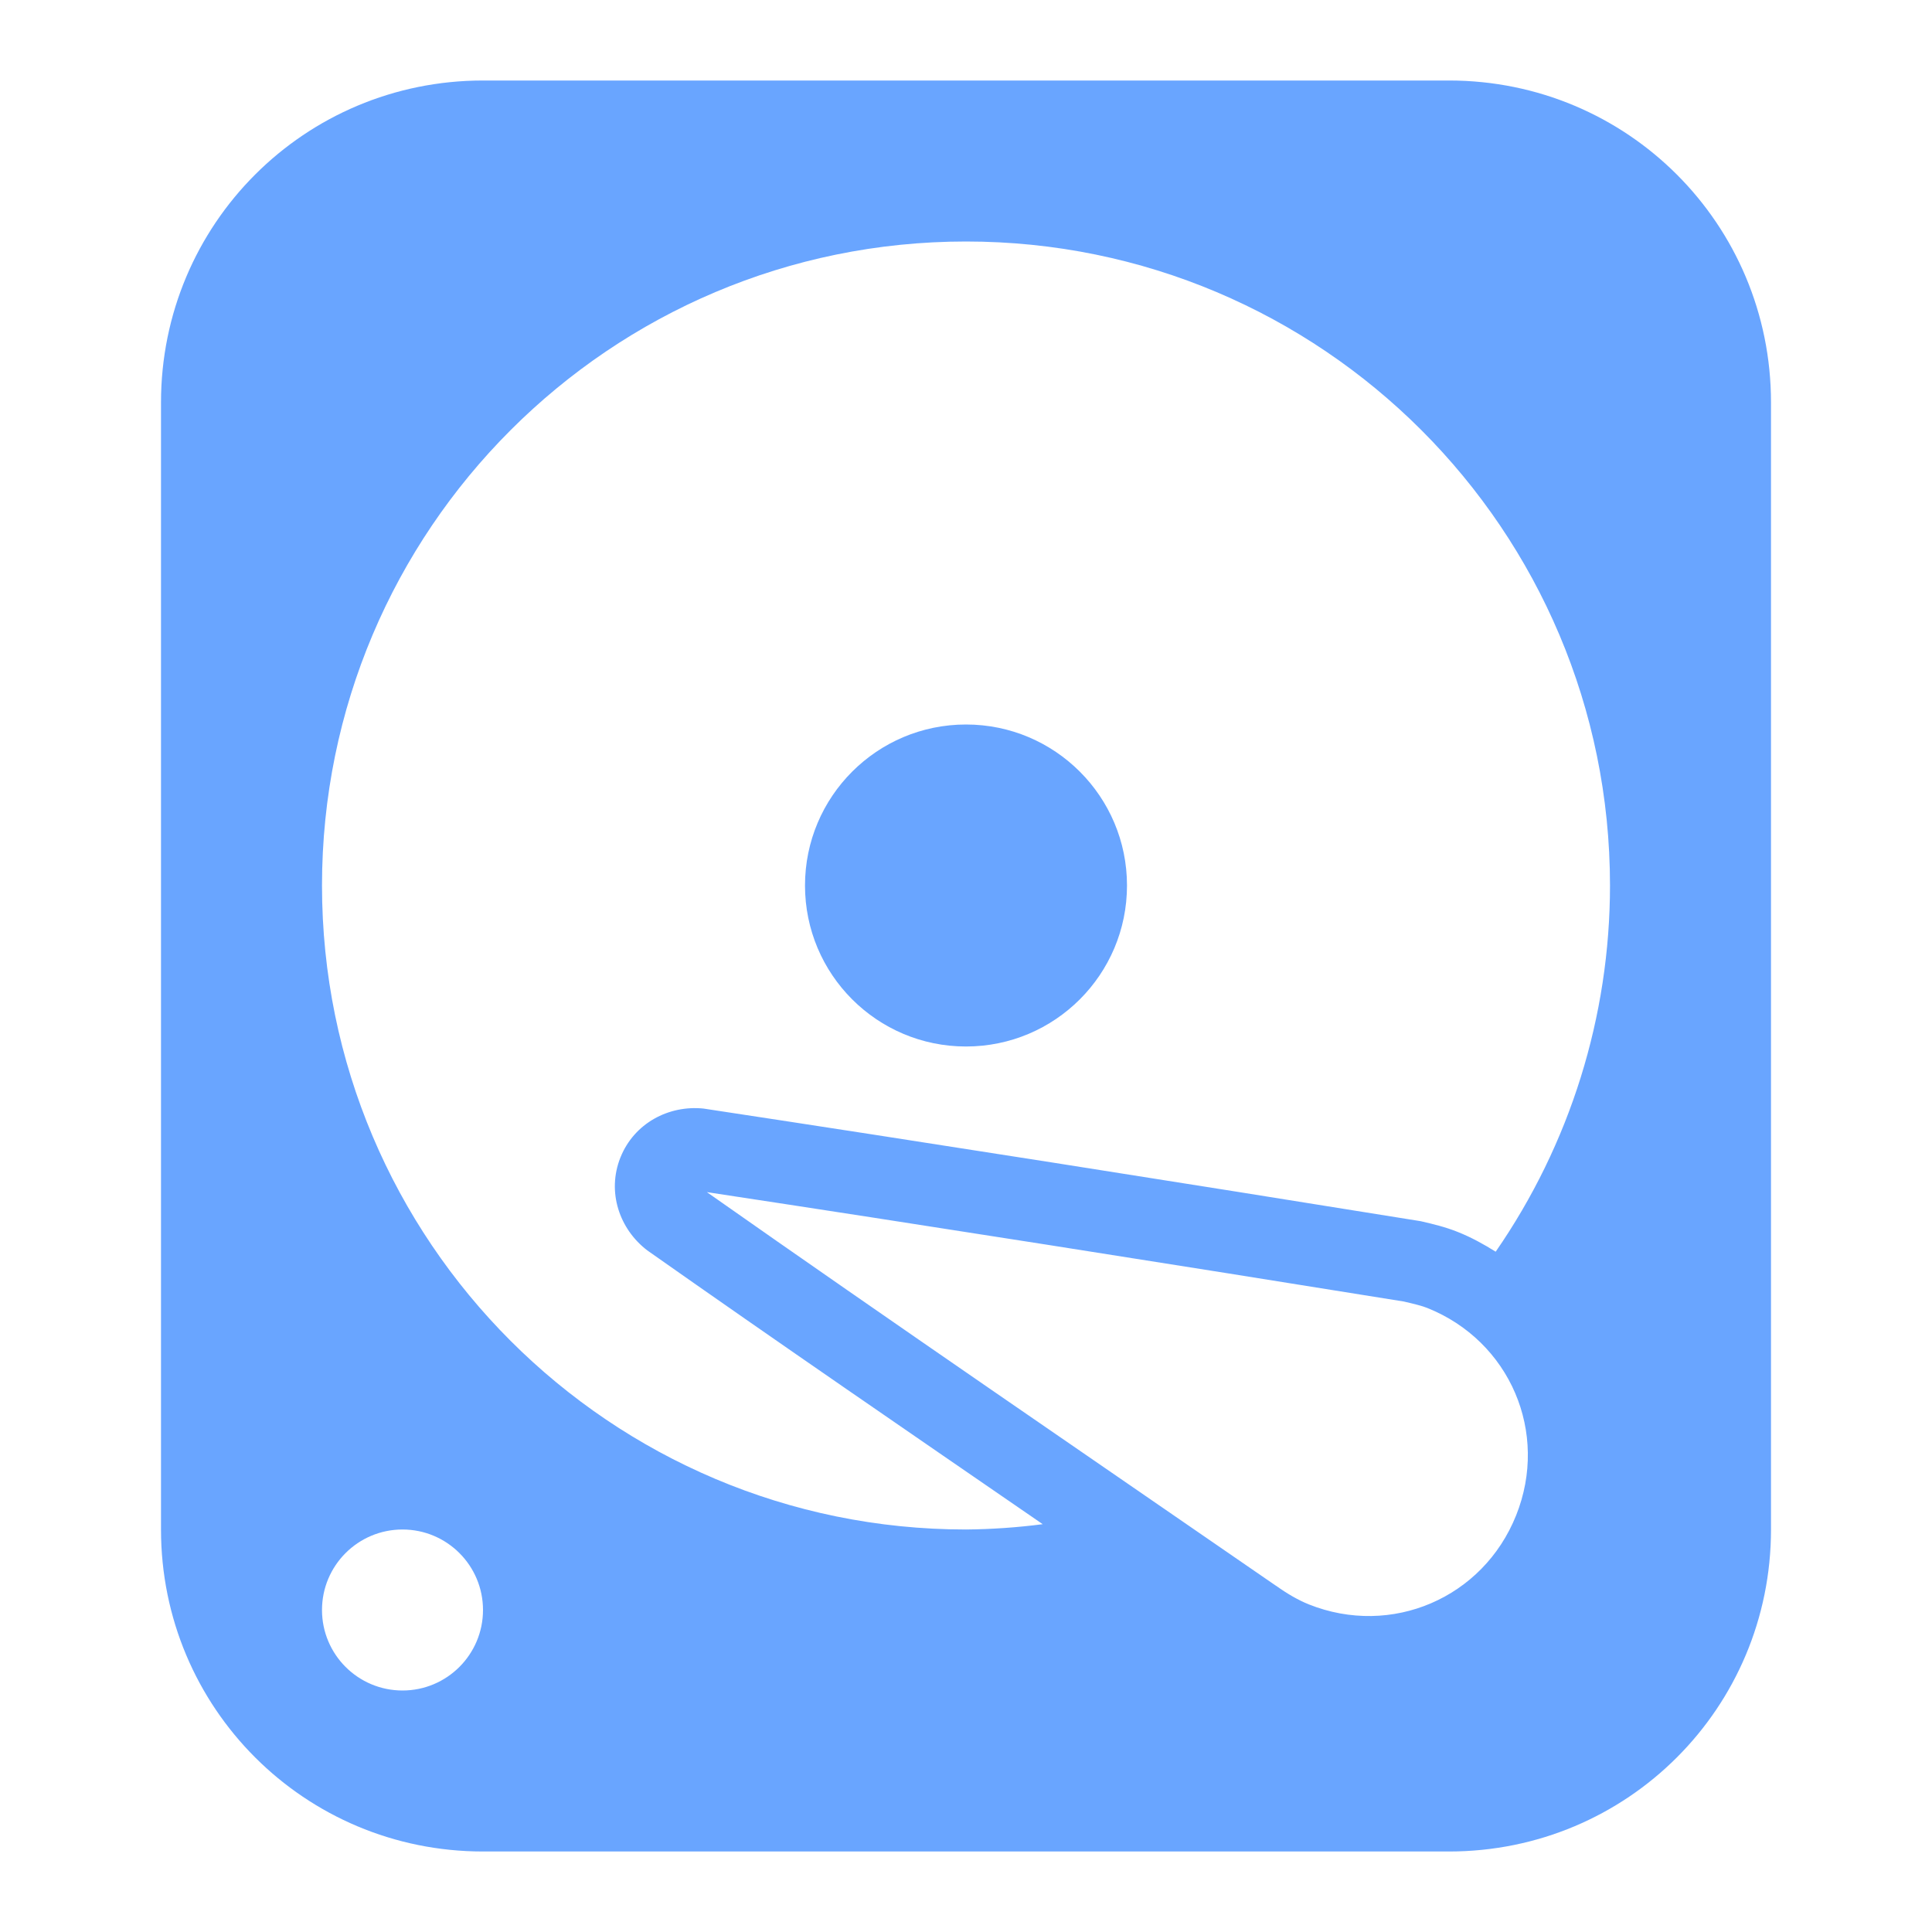
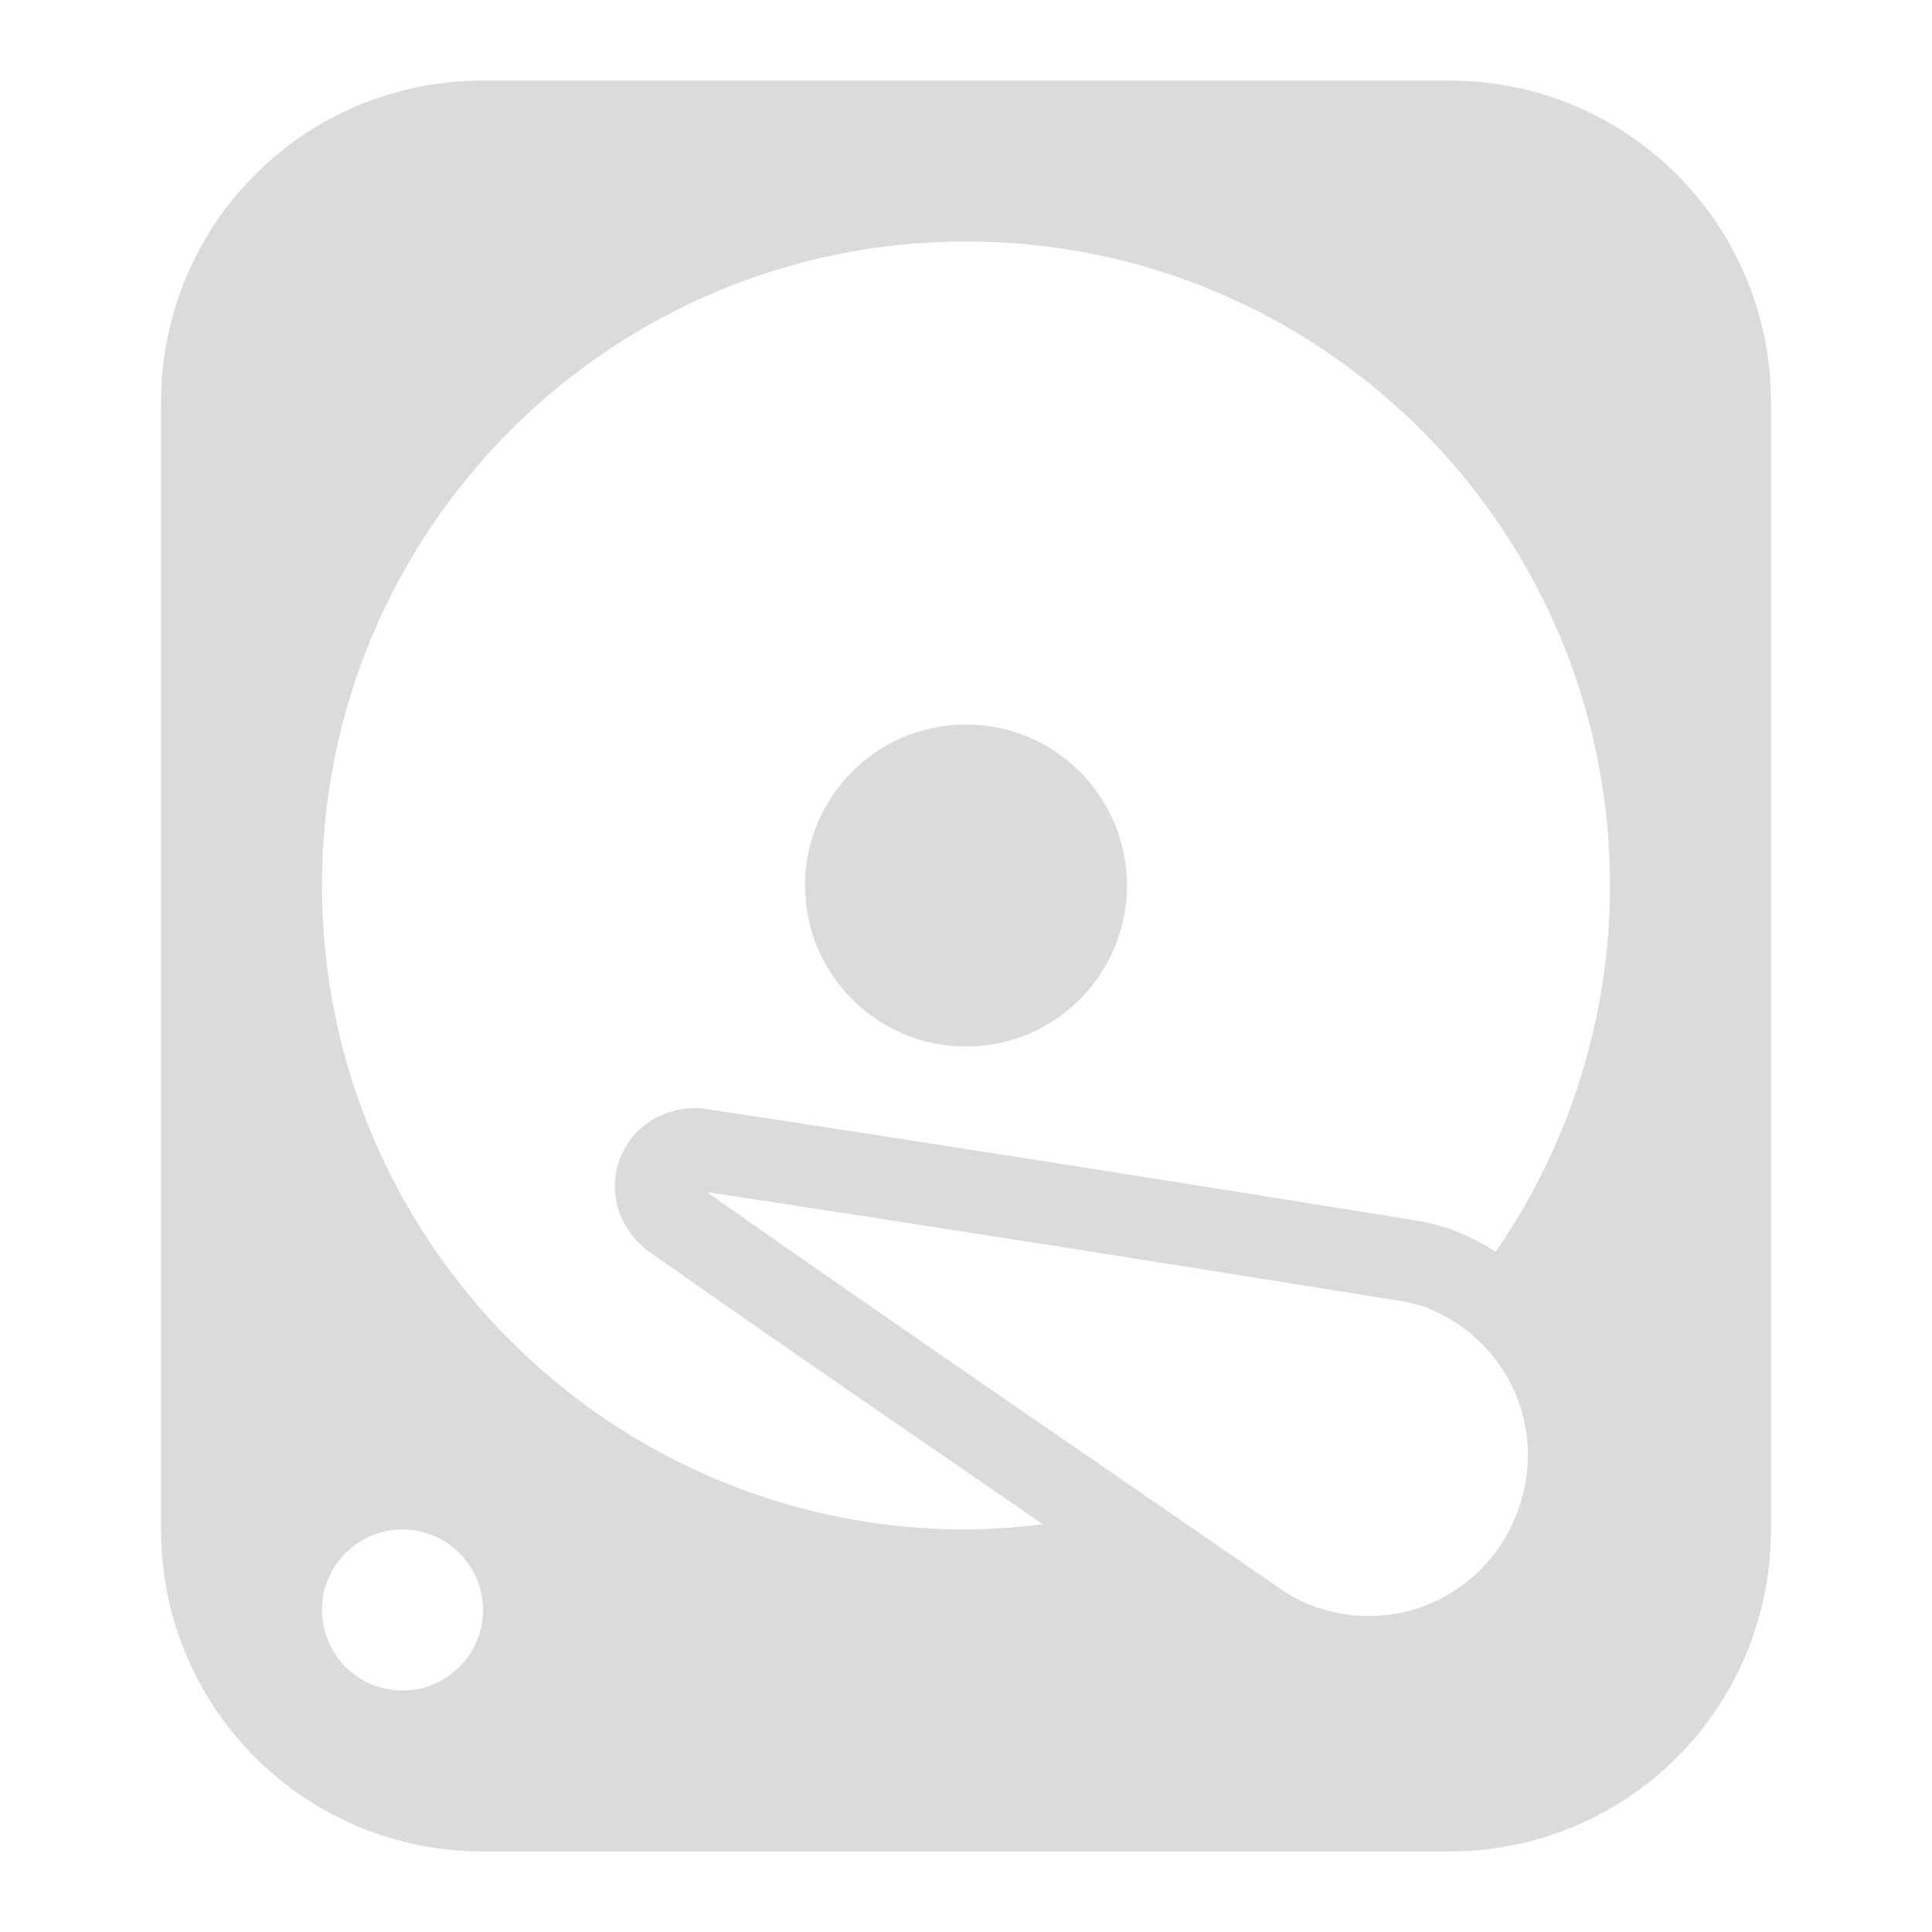
<svg xmlns="http://www.w3.org/2000/svg" width="24px" height="24px" viewBox="0 0 24 24" version="1.1" id="SVGRoot">
  <defs id="defs815" />
  <g id="layer1">
-     <path style="opacity:0.7;fill:#2a7fff;fill-opacity:1;stroke:none;stroke-width:2;stroke-linecap:round;stroke-linejoin:round;stroke-miterlimit:4;stroke-dasharray:none;stroke-opacity:1;paint-order:normal" d="M 6 1 C 3.784 1 2 2.784 2 5 L 2 19 C 2 21.216 3.784 23 6 23 L 18 23 C 20.216 23 22 21.216 22 19 L 22 5 C 22 2.784 20.216 1 18 1 L 6 1 z M 12 3 A 8 8 0 0 1 20 11 A 8 8 0 0 1 18.58 15.549 C 18.431 15.456 18.276 15.37 18.107 15.303 C 17.957 15.243 17.802 15.205 17.648 15.17 C 14.609 14.68 11.463 14.184 8.74 13.771 C 8.306 13.726 7.877 13.954 7.707 14.379 C 7.537 14.805 7.693 15.268 8.041 15.533 C 9.656 16.67 11.308 17.802 12.953 18.934 A 8 8 0 0 1 12 19 A 8 8 0 0 1 4 11 A 8 8 0 0 1 12 3 z M 8.781 14.809 C 11.444 15.213 14.484 15.692 17.439 16.168 C 17.569 16.198 17.669 16.223 17.73 16.248 C 18.758 16.659 19.245 17.796 18.834 18.824 C 18.423 19.852 17.285 20.34 16.258 19.93 C 16.127 19.877 15.995 19.801 15.852 19.699 A 1.018 1.018 0 0 0 15.842 19.693 C 13.485 18.067 11.1 16.438 8.781 14.809 z M 5 19 A 1 1 0 0 1 6 20 A 1 1 0 0 1 5 21 A 1 1 0 0 1 4 20 A 1 1 0 0 1 5 19 z " id="rect2001" />
-     <circle style="opacity:0.7;fill:#2a7fff;fill-opacity:1;stroke:none;stroke-width:2;stroke-linecap:round;stroke-linejoin:round;stroke-miterlimit:4;stroke-dasharray:none;stroke-opacity:1;paint-order:normal" id="path2005" cx="12" cy="11" r="2" />
+     <path style="opacity:0.7;fill:#cccccc;fill-opacity:1.0;stroke:none;stroke-width:2;stroke-linecap:round;stroke-linejoin:round;stroke-miterlimit:4;stroke-dasharray:none;stroke-opacity:1;paint-order:normal" d="M 6 1 C 3.784 1 2 2.784 2 5 L 2 19 C 2 21.216 3.784 23 6 23 L 18 23 C 20.216 23 22 21.216 22 19 L 22 5 C 22 2.784 20.216 1 18 1 L 6 1 z M 12 3 A 8 8 0 0 1 20 11 A 8 8 0 0 1 18.58 15.549 C 18.431 15.456 18.276 15.37 18.107 15.303 C 17.957 15.243 17.802 15.205 17.648 15.17 C 14.609 14.68 11.463 14.184 8.74 13.771 C 8.306 13.726 7.877 13.954 7.707 14.379 C 7.537 14.805 7.693 15.268 8.041 15.533 C 9.656 16.67 11.308 17.802 12.953 18.934 A 8 8 0 0 1 12 19 A 8 8 0 0 1 4 11 A 8 8 0 0 1 12 3 z M 8.781 14.809 C 11.444 15.213 14.484 15.692 17.439 16.168 C 17.569 16.198 17.669 16.223 17.73 16.248 C 18.758 16.659 19.245 17.796 18.834 18.824 C 18.423 19.852 17.285 20.34 16.258 19.93 C 16.127 19.877 15.995 19.801 15.852 19.699 A 1.018 1.018 0 0 0 15.842 19.693 C 13.485 18.067 11.1 16.438 8.781 14.809 z M 5 19 A 1 1 0 0 1 6 20 A 1 1 0 0 1 5 21 A 1 1 0 0 1 4 20 A 1 1 0 0 1 5 19 z " id="rect2001" />
+     <circle style="opacity:0.7;fill:#cccccc;fill-opacity:1.0;stroke:none;stroke-width:2;stroke-linecap:round;stroke-linejoin:round;stroke-miterlimit:4;stroke-dasharray:none;stroke-opacity:1;paint-order:normal" id="path2005" cx="12" cy="11" r="2" />
  </g>
</svg>
